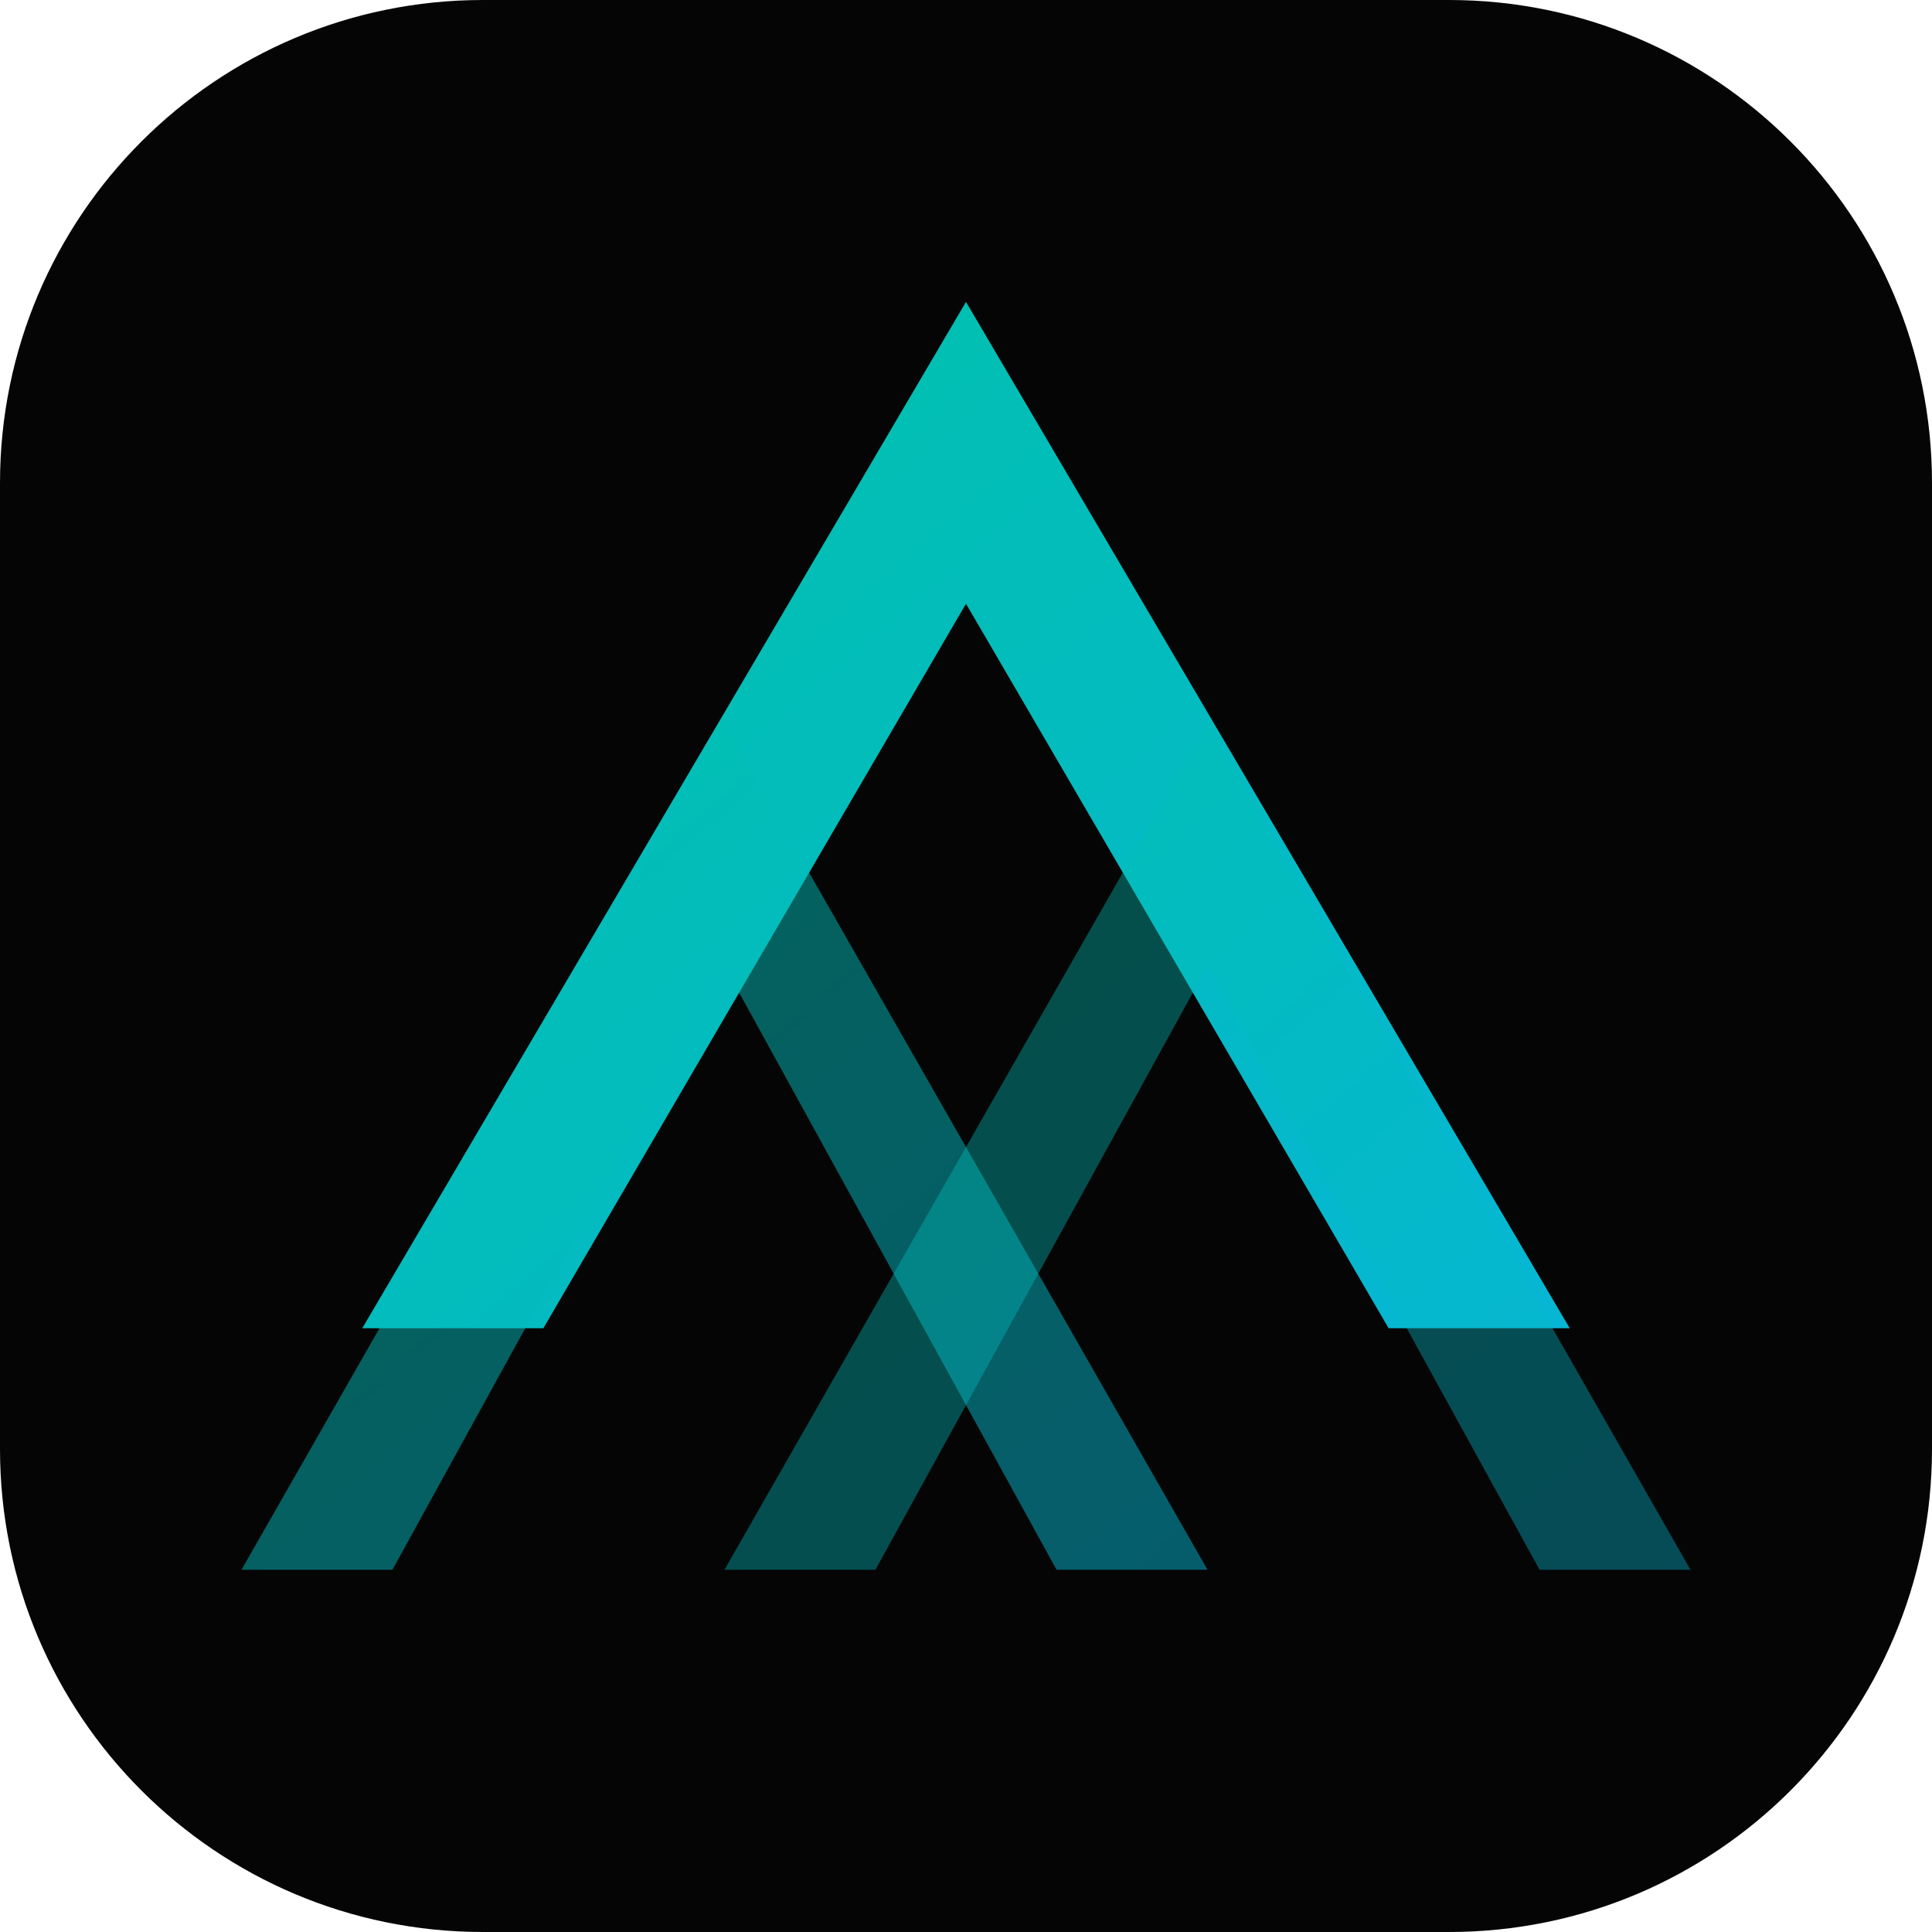
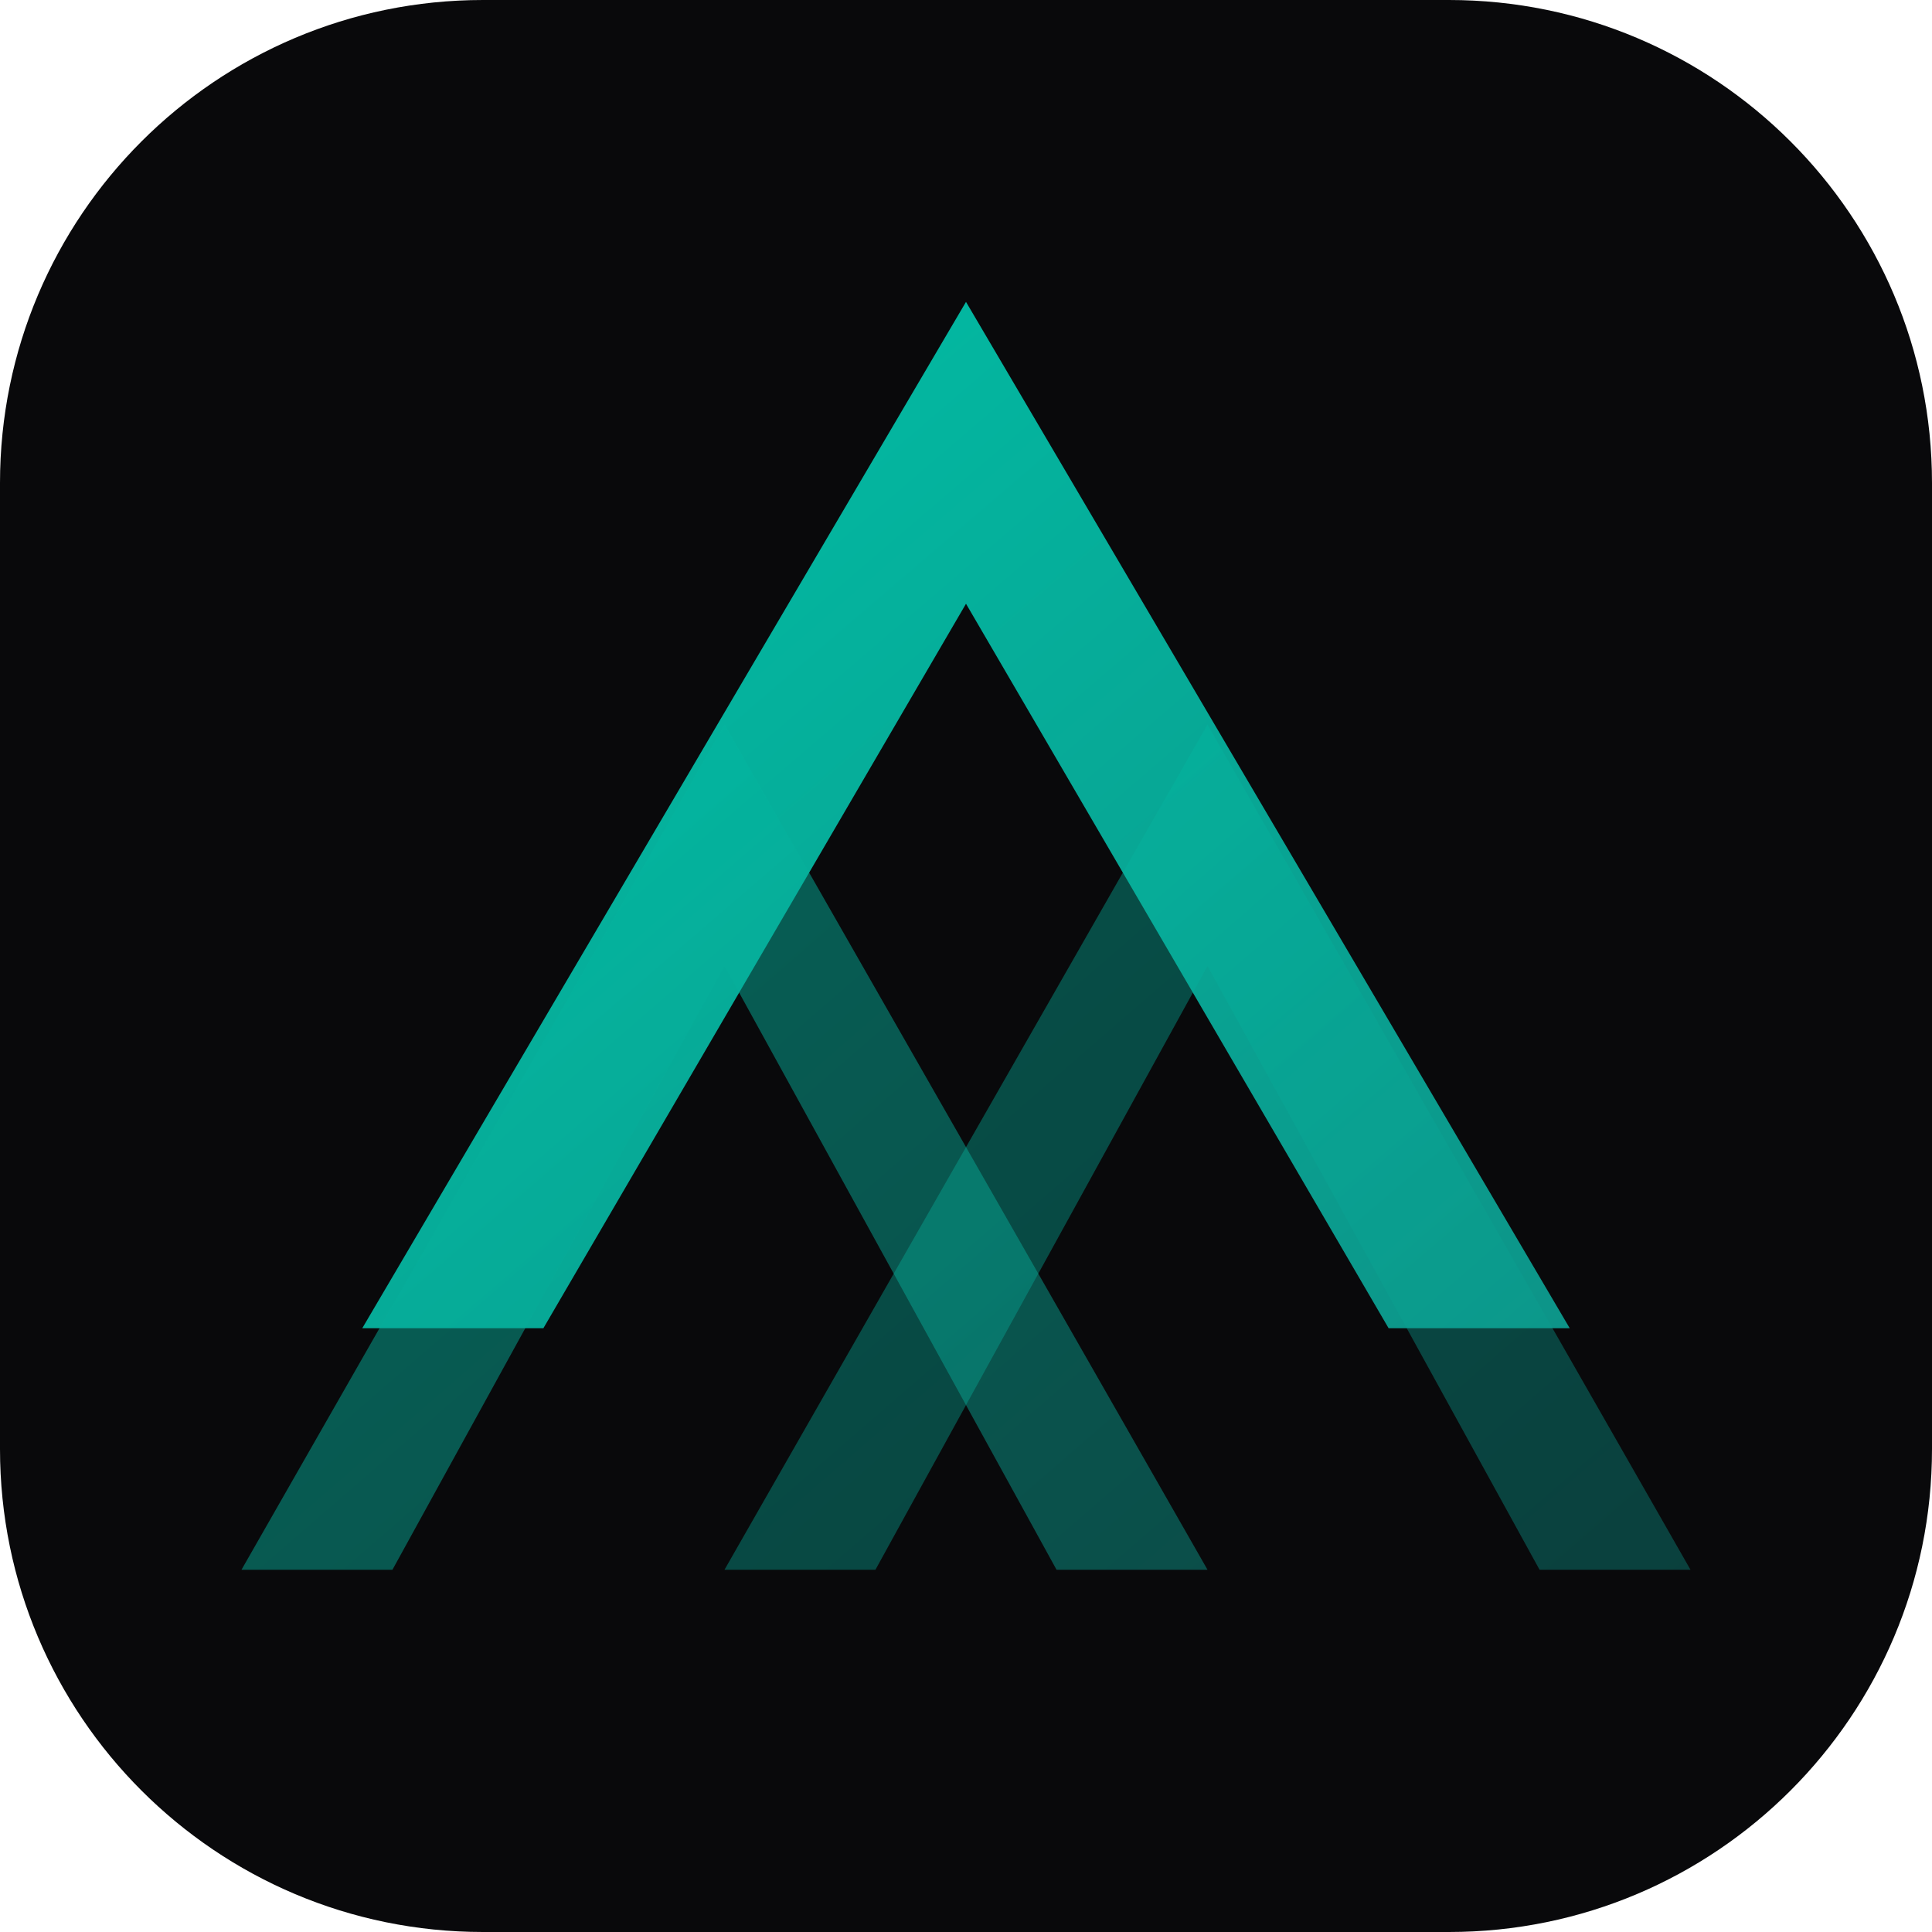
<svg xmlns="http://www.w3.org/2000/svg" viewBox="0 0 32 32" fill="none">
-   <rect width="32" height="32" rx="8" fill="#050505" />
+   <rect width="32" height="32" rx="8" fill="#09090b" />
  <defs>
    <linearGradient id="fg" x1="0%" y1="0%" x2="100%" y2="100%">
      <stop offset="0%" stop-color="#00c2a8" />
-       <stop offset="100%" stop-color="#06b6d4" />
+       <stop offset="100%" stop-color="#0d9488" />
    </linearGradient>
  </defs>
  <path d="M16 5 L26 22 L23 22 L16 10 L9 22 L6 22 Z" fill="url(#fg)" />
  <path d="M12 12 L20 26 L17.5 26 L12 16 L6.5 26 L4 26 Z" fill="url(#fg)" opacity="0.5" />
  <path d="M20 12 L28 26 L25.5 26 L20 16 L14.5 26 L12 26 Z" fill="url(#fg)" opacity="0.4" />
</svg>
